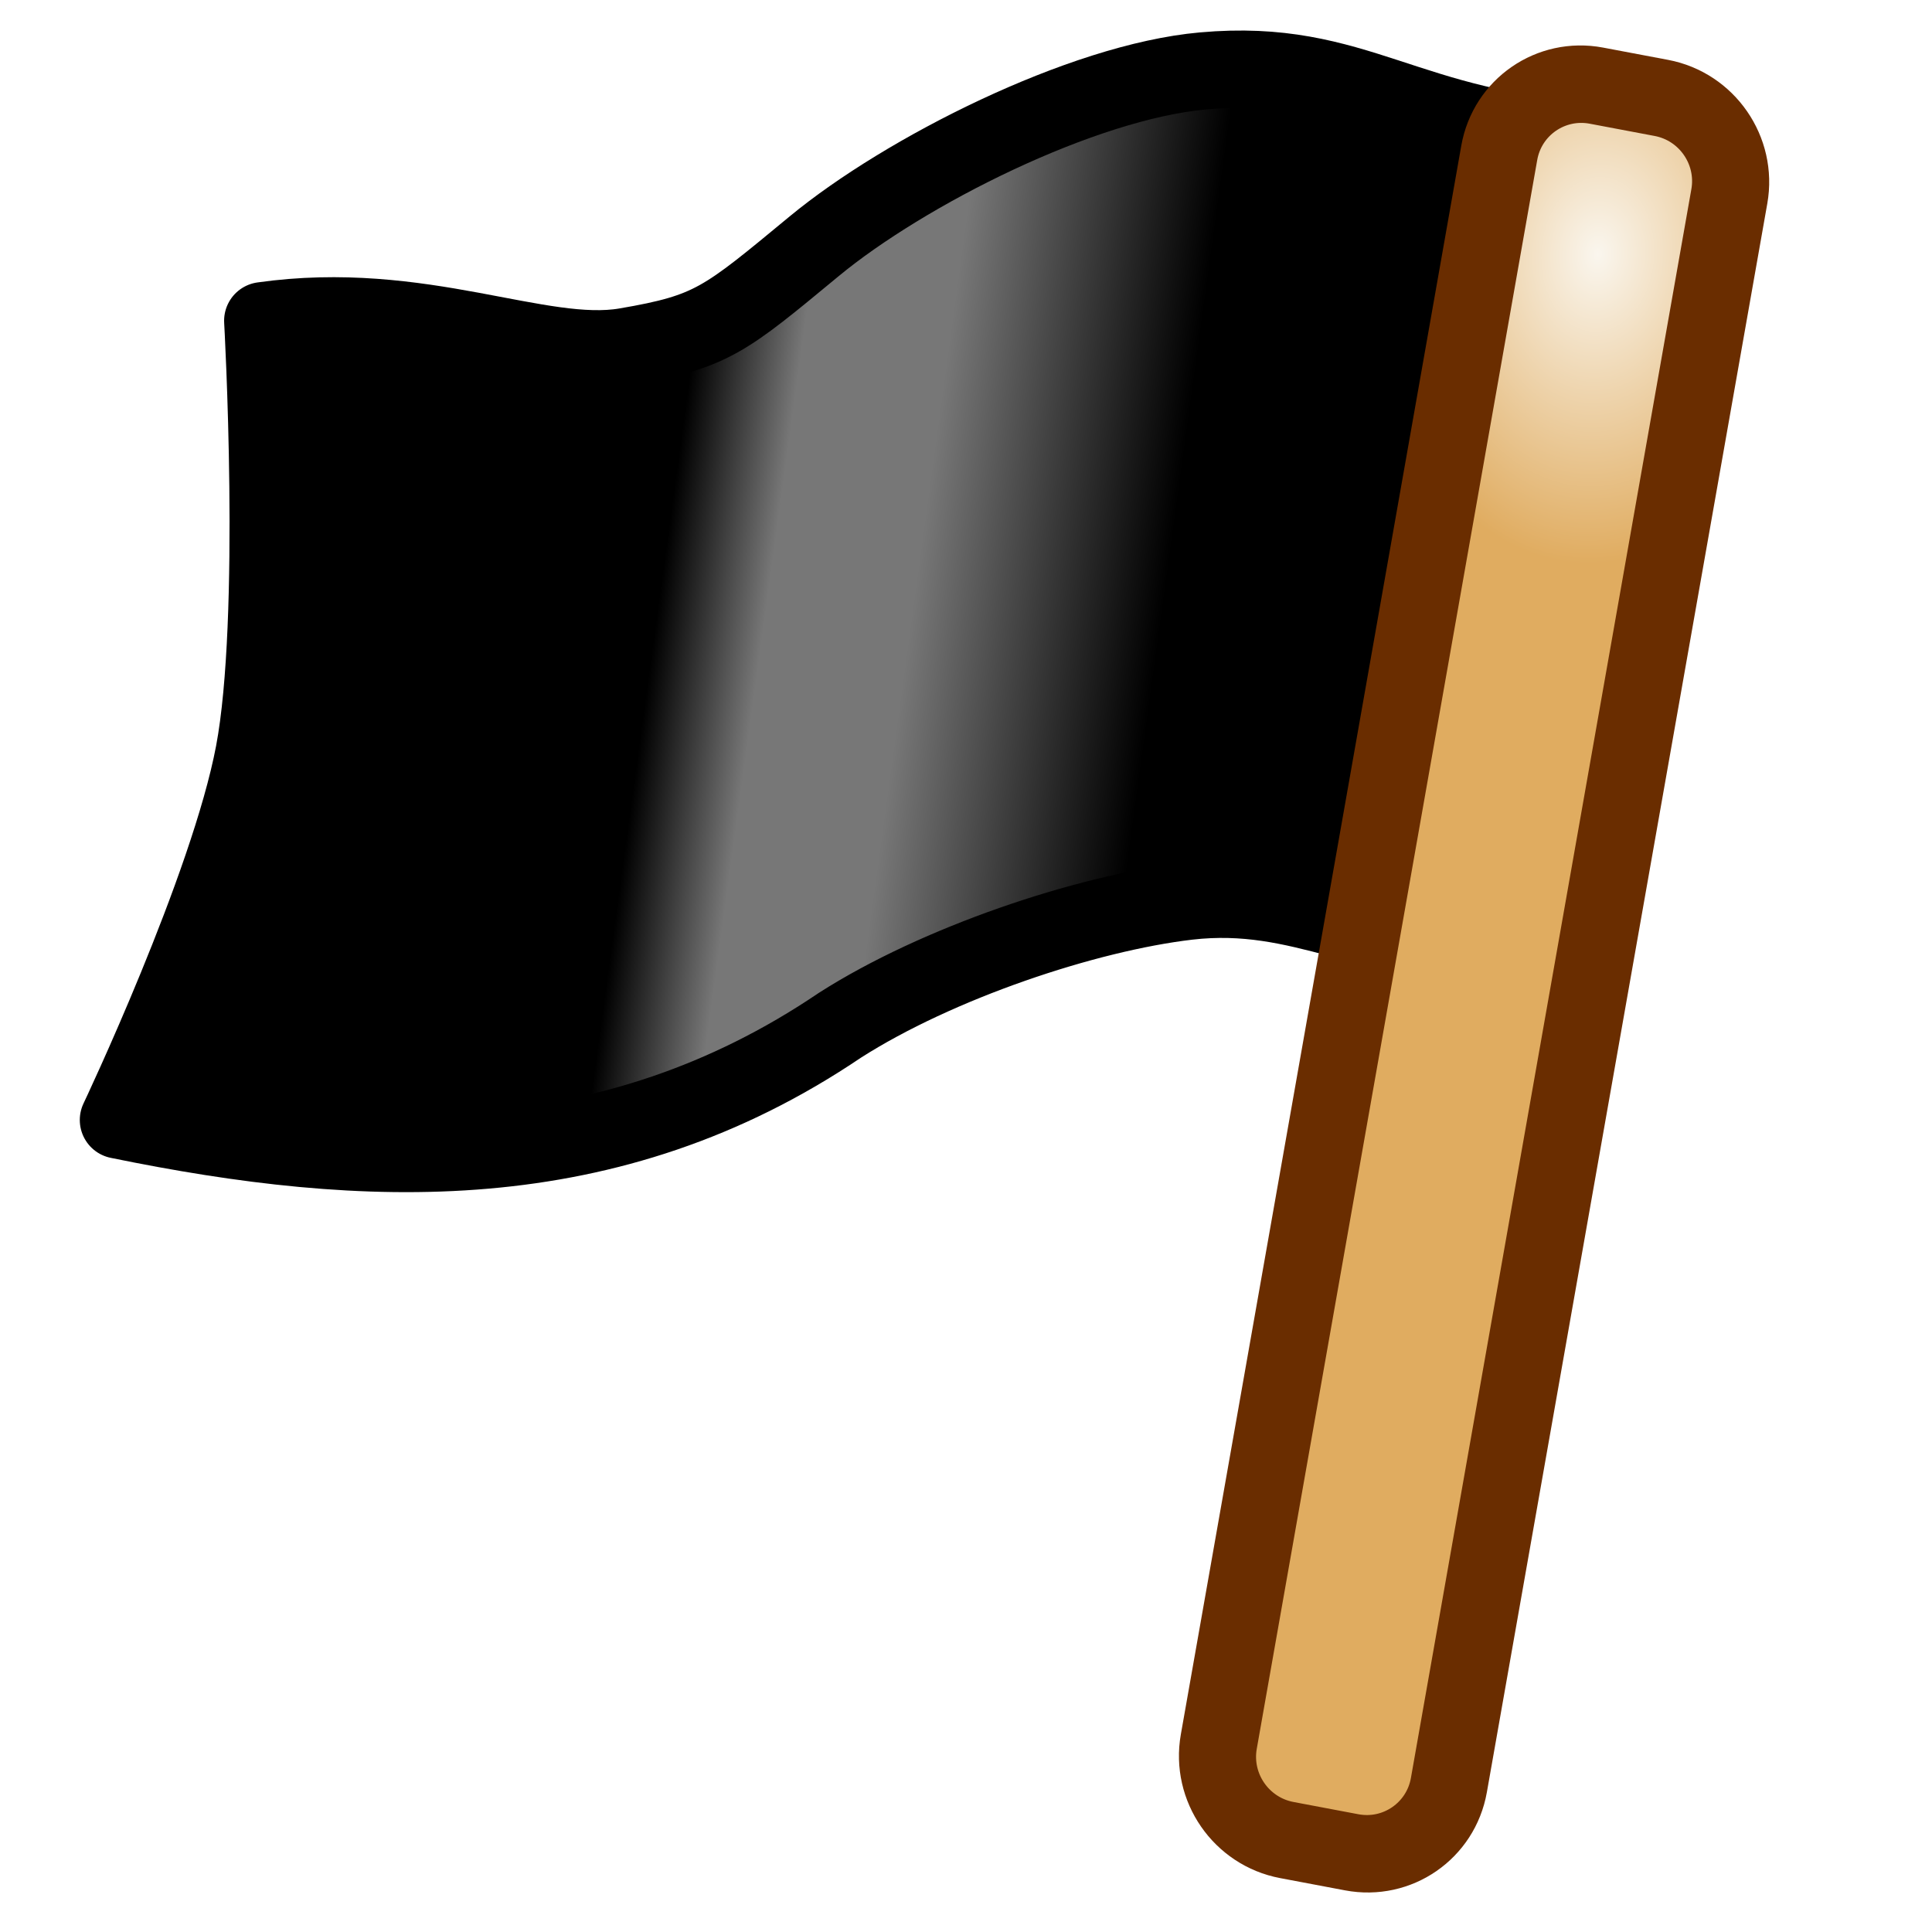
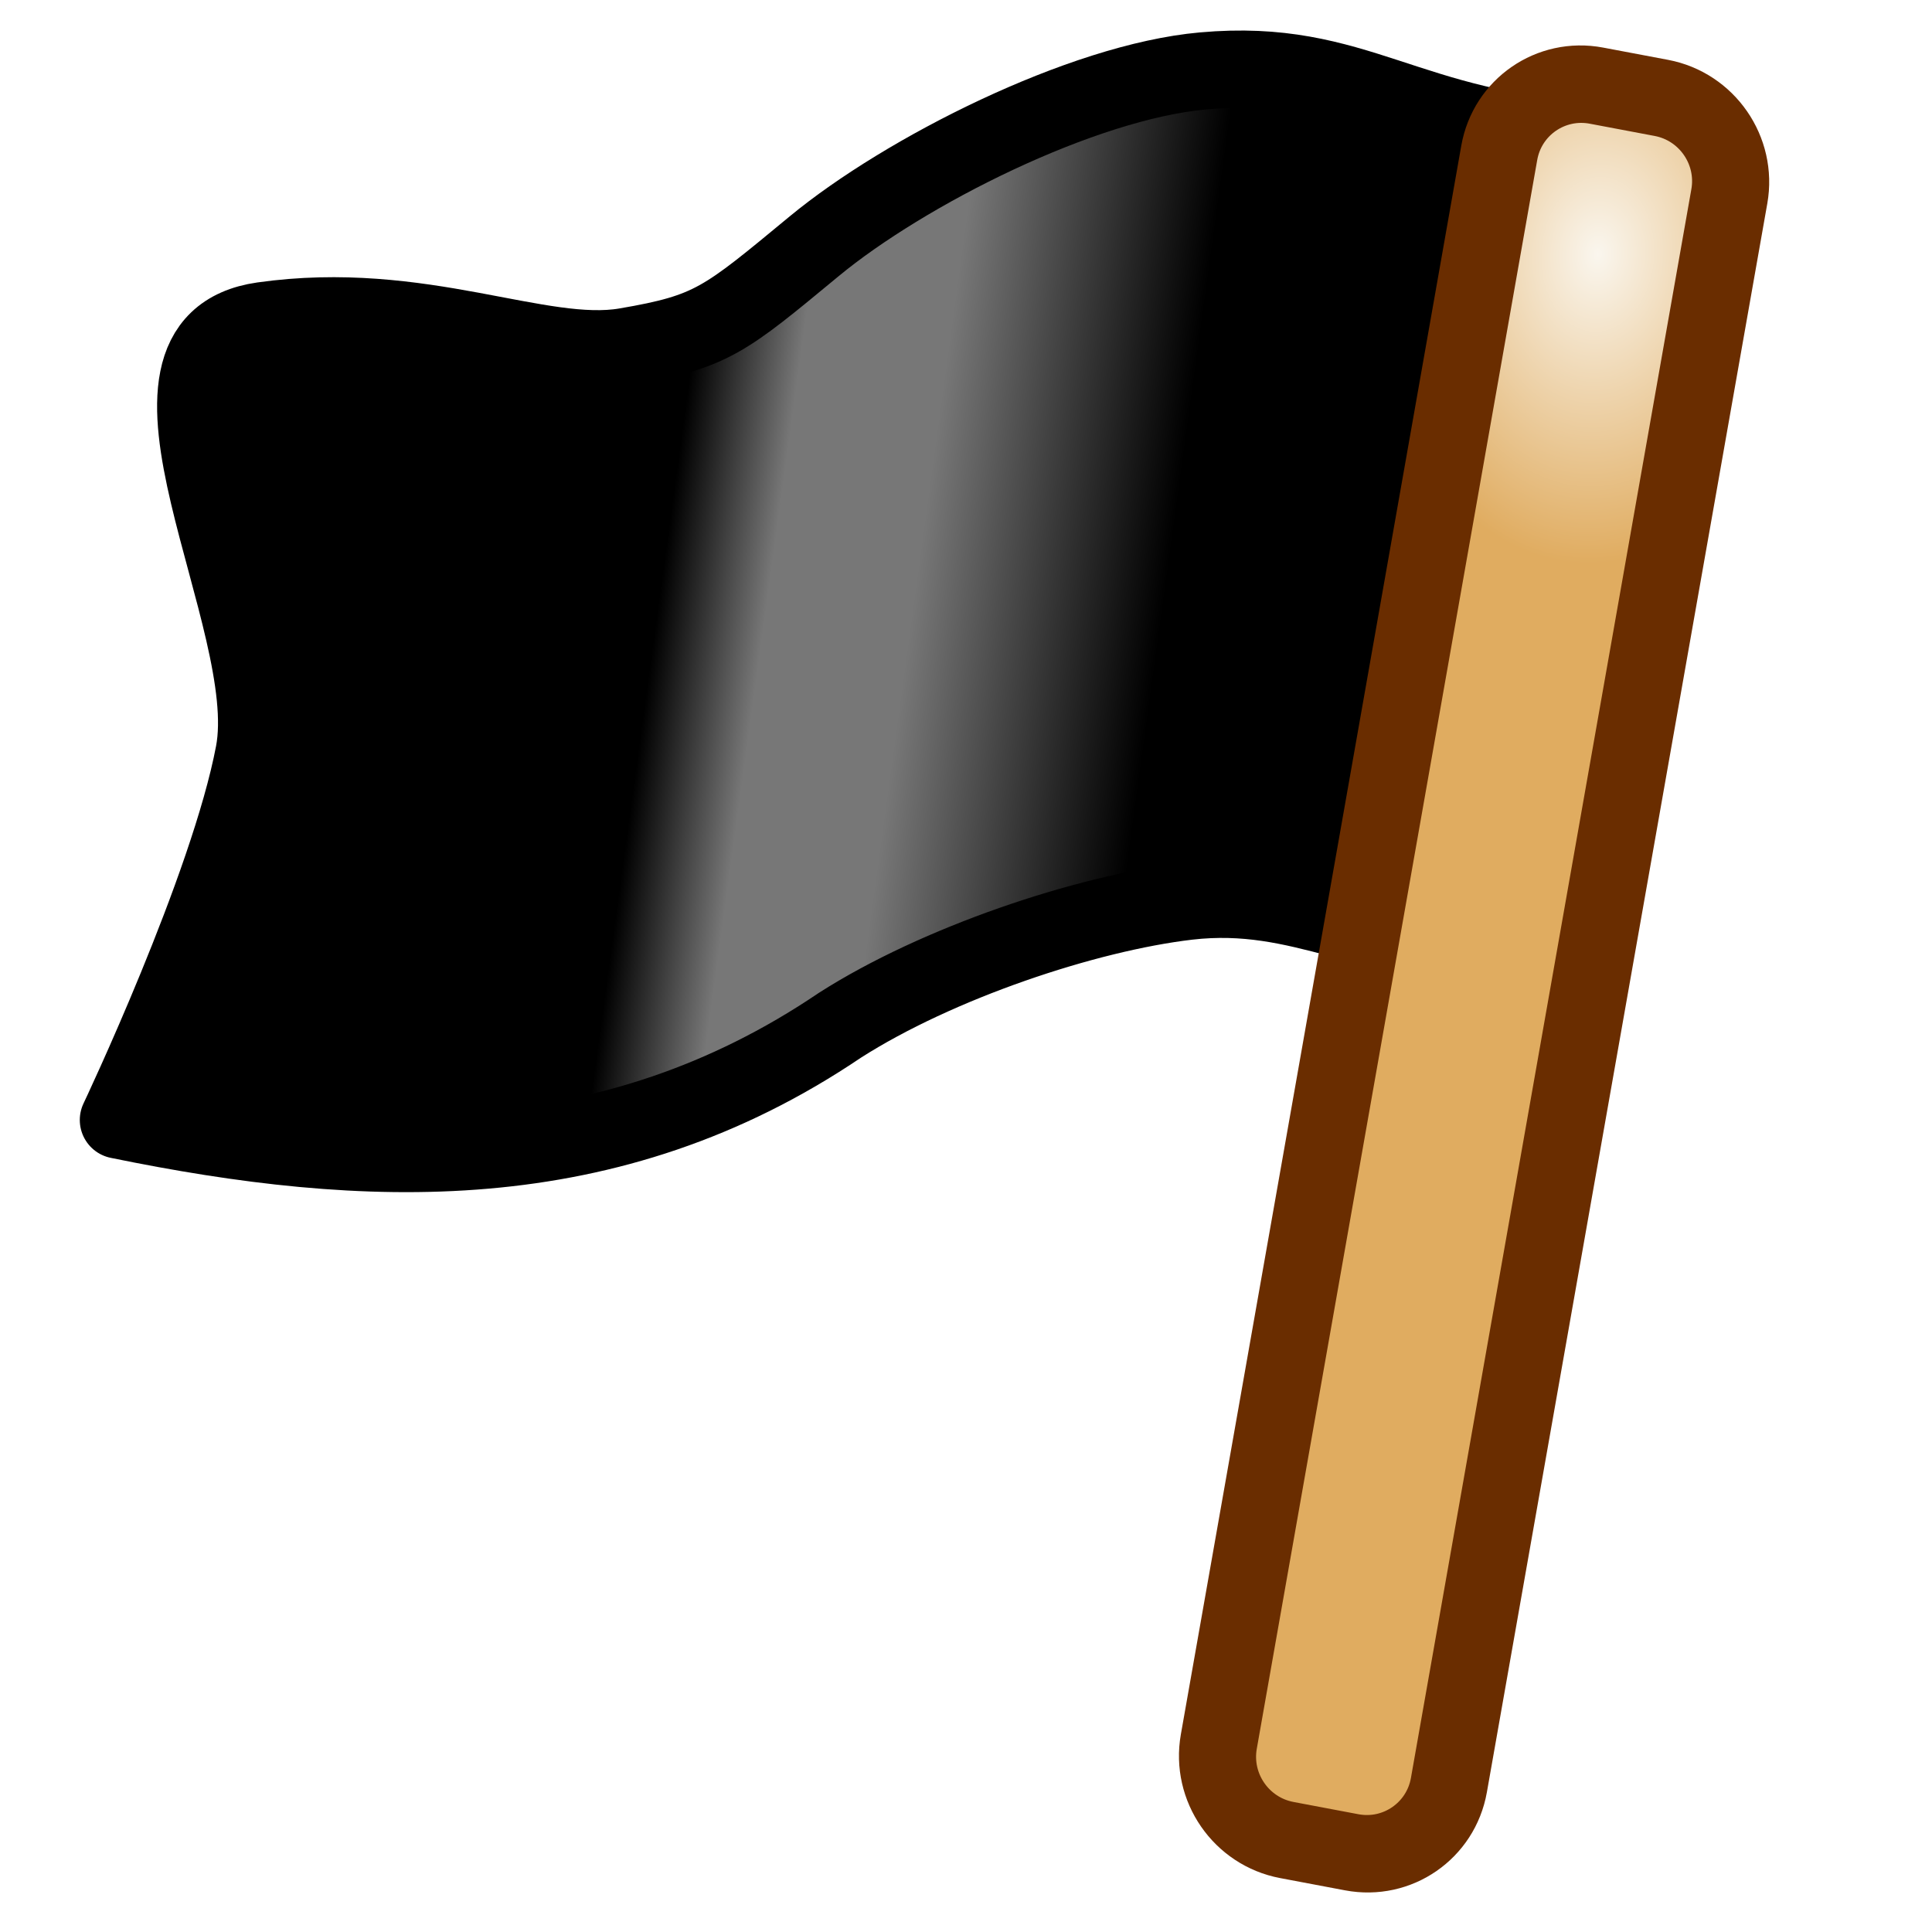
<svg xmlns="http://www.w3.org/2000/svg" xmlns:xlink="http://www.w3.org/1999/xlink" xml:space="preserve" width="10mm" height="10mm" viewBox="0 0 10 10">
  <defs>
    <linearGradient id="b">
      <stop offset="0" style="stop-color:#faf6ee;stop-opacity:1" />
      <stop offset="1" style="stop-color:#e0ac60;stop-opacity:1" />
    </linearGradient>
    <linearGradient id="a">
      <stop offset="0" style="stop-color:#000;stop-opacity:1" />
      <stop offset=".215" style="stop-color:#777;stop-opacity:1" />
      <stop offset=".504" style="stop-color:#777;stop-opacity:1" />
      <stop offset="1" style="stop-color:#000;stop-opacity:1" />
    </linearGradient>
    <linearGradient xlink:href="#a" id="c" x1="3.424" x2="5.99" y1="3.008" y2="3.36" gradientUnits="userSpaceOnUse" />
    <radialGradient xlink:href="#b" id="d" cx="8.445" cy="2.517" r=".962" fx="8.445" fy="2.517" gradientTransform="matrix(1.20302 -.14738 .18423 1.65884 -2.253 -3.182)" gradientUnits="userSpaceOnUse" />
  </defs>
-   <path d="M8.265.727C7.277.68 7.027.295 6.228.367c-.629.056-1.547.522-2.013.907s-.53.444-.977.52c-.443.075-1.059-.25-1.878-.134v0s.087 1.54-.045 2.238S.613 5.797.613 5.797c1.278.262 2.539.318 3.734-.49.505-.323 1.273-.58 1.801-.642.603-.07.947.24 1.588.199Z" style="fill:url(#c);stroke:#000;stroke-width:.4;stroke-linecap:round;stroke-linejoin:round;stroke-dasharray:none;stroke-opacity:1;paint-order:fill markers stroke" />
-   <rect width="1.212" height="9.221" x="7.78" y="-1.098" rx=".435" ry=".435" style="fill:url(#d);stroke:#6a2d00;stroke-width:.4;stroke-linecap:round;stroke-linejoin:round;stroke-dasharray:none;stroke-opacity:1;paint-order:fill markers stroke" transform="matrix(.98263 .18559 -.17383 .98478 0 0)" />
+   <path d="M8.265.727C7.277.68 7.027.295 6.228.367c-.629.056-1.547.522-2.013.907s-.53.444-.977.52c-.443.075-1.059-.25-1.878-.134s.087 1.54-.045 2.238S.613 5.797.613 5.797c1.278.262 2.539.318 3.734-.49.505-.323 1.273-.58 1.801-.642.603-.07.947.24 1.588.199Z" style="fill:url(#c);stroke:#000;stroke-width:.4;stroke-linecap:round;stroke-linejoin:round;stroke-dasharray:none;stroke-opacity:1;paint-order:fill markers stroke" />
+   <rect width="1.212" height="9.221" x="7.78" y="-1.098" rx=".435" ry=".435" style="fill:url(#d);stroke:#6a2d00;stroke-width:.4;stroke-linecap:round;stroke-linejoin:round;stroke-dasharray:none;stroke-opacity:1;paint-order:fill markers stroke" transform="rotate(10.01)scale(.99993 1)skewY(.685)" />
</svg>
